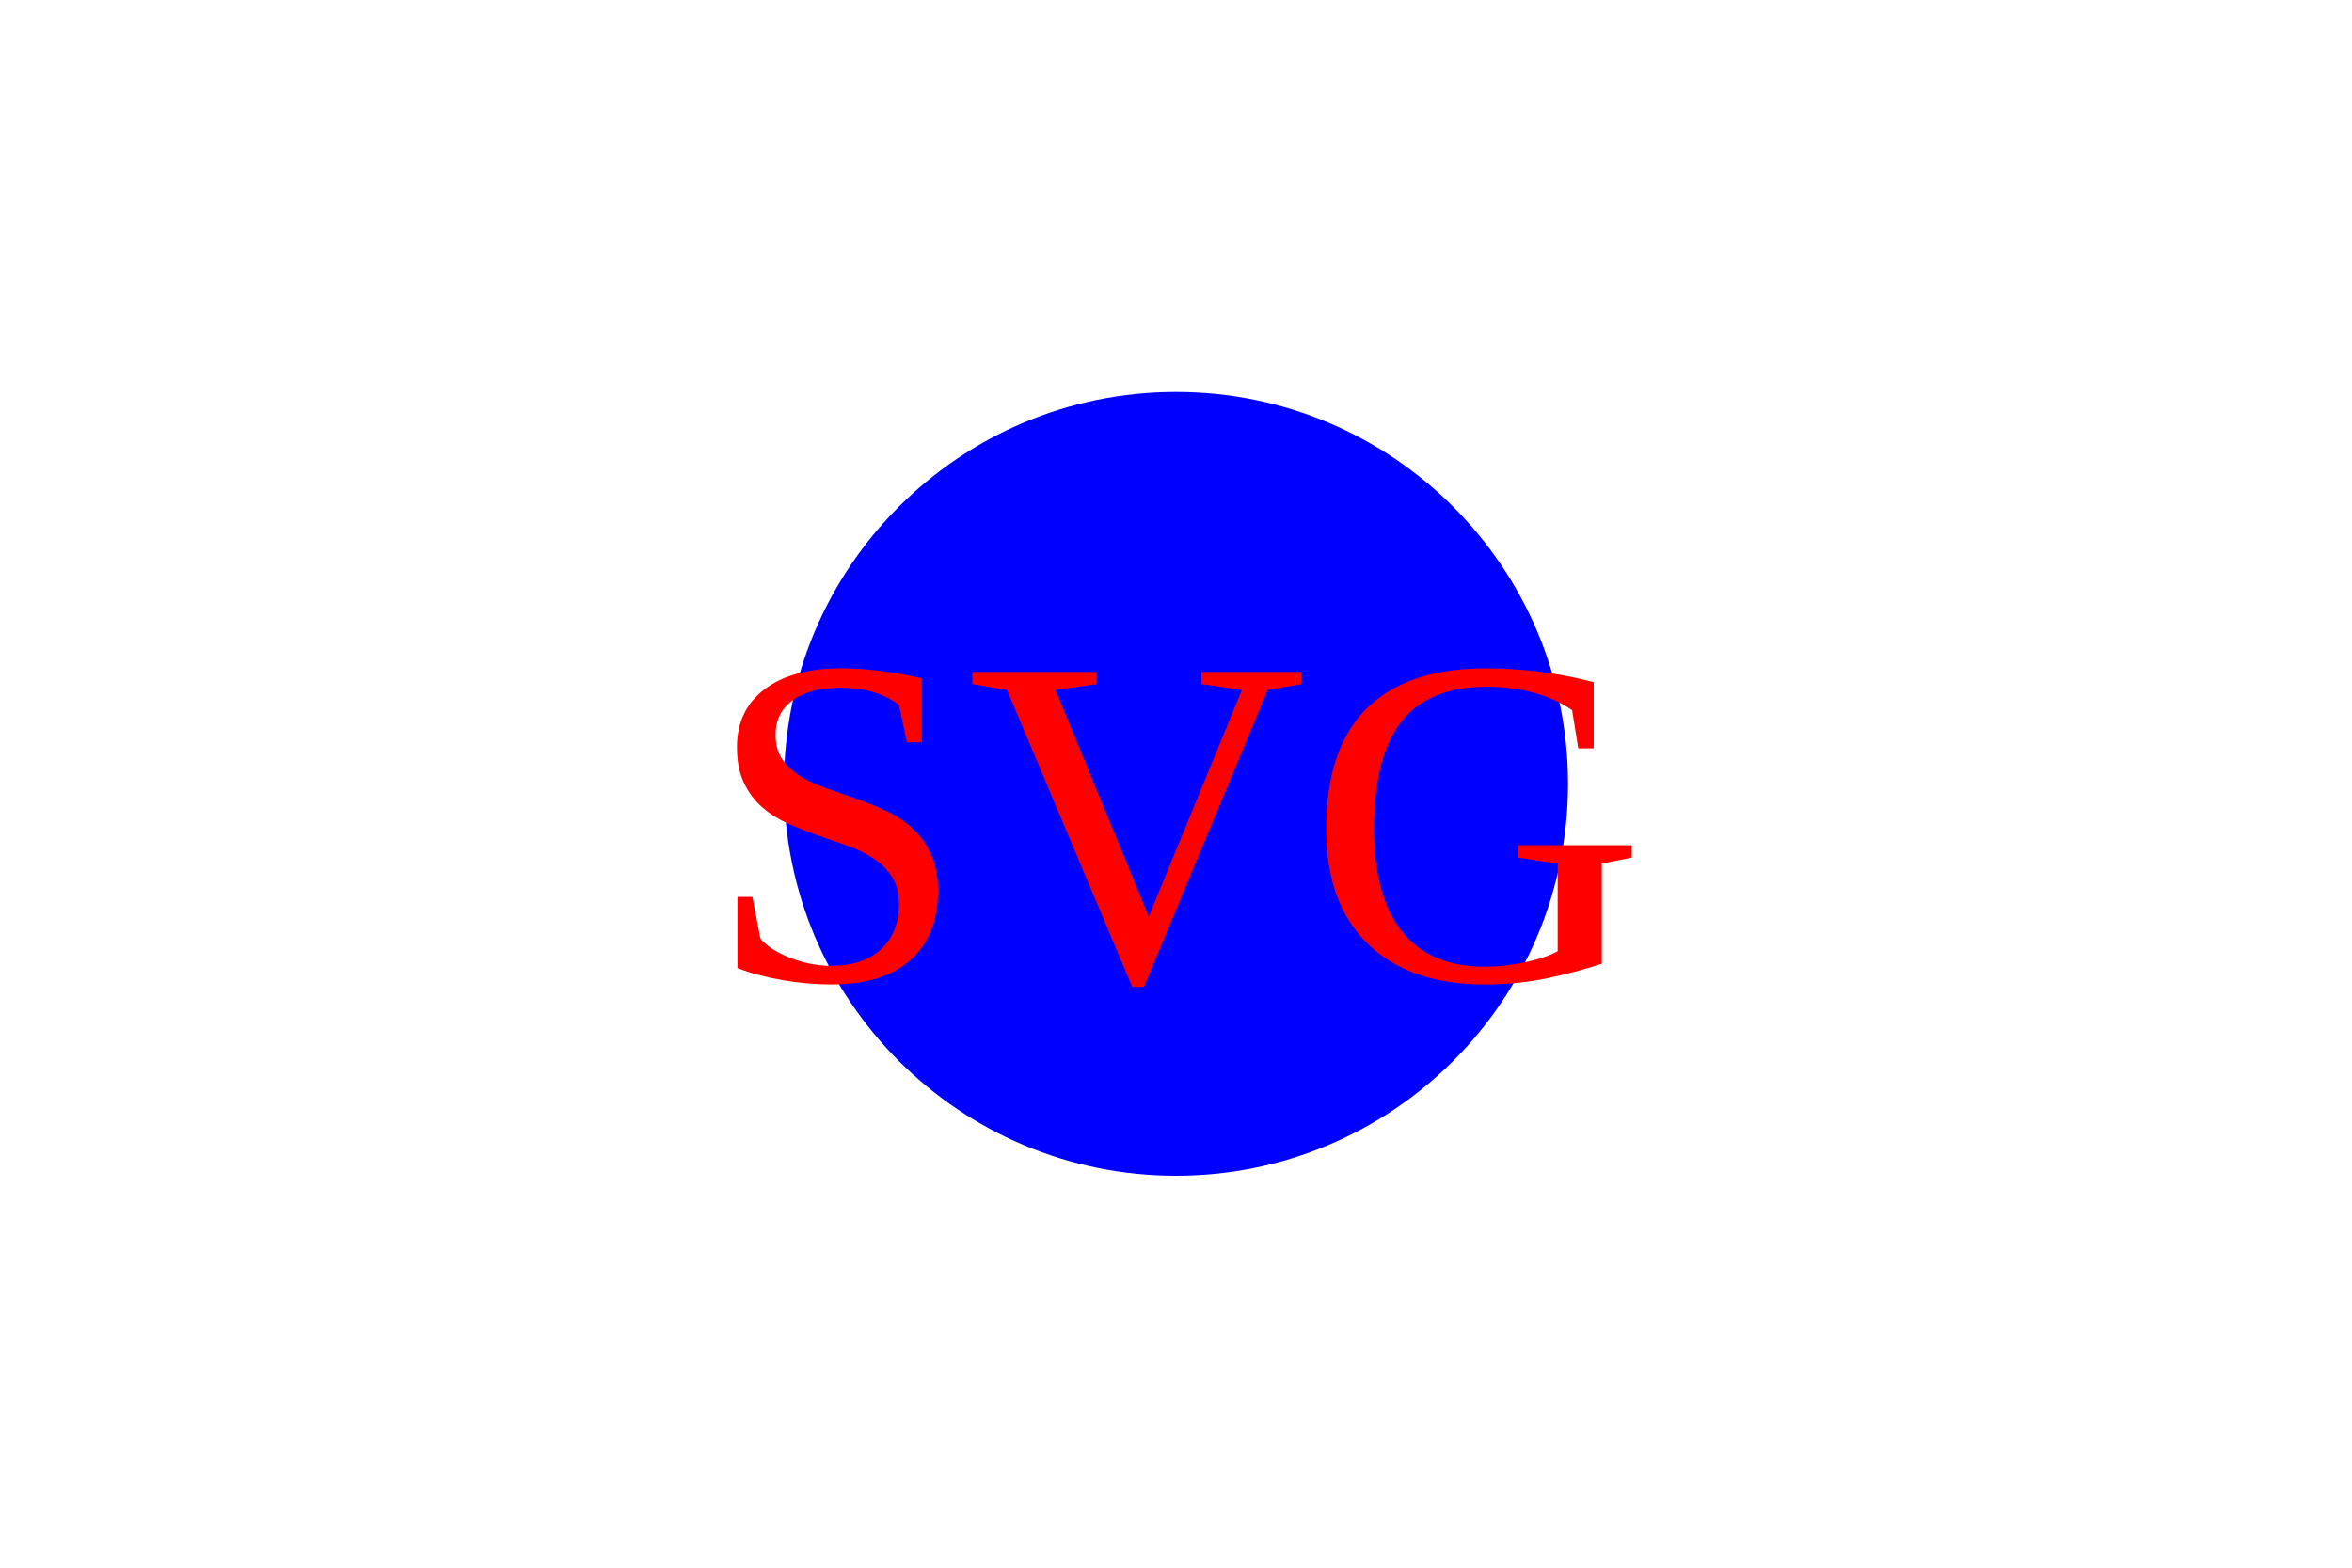
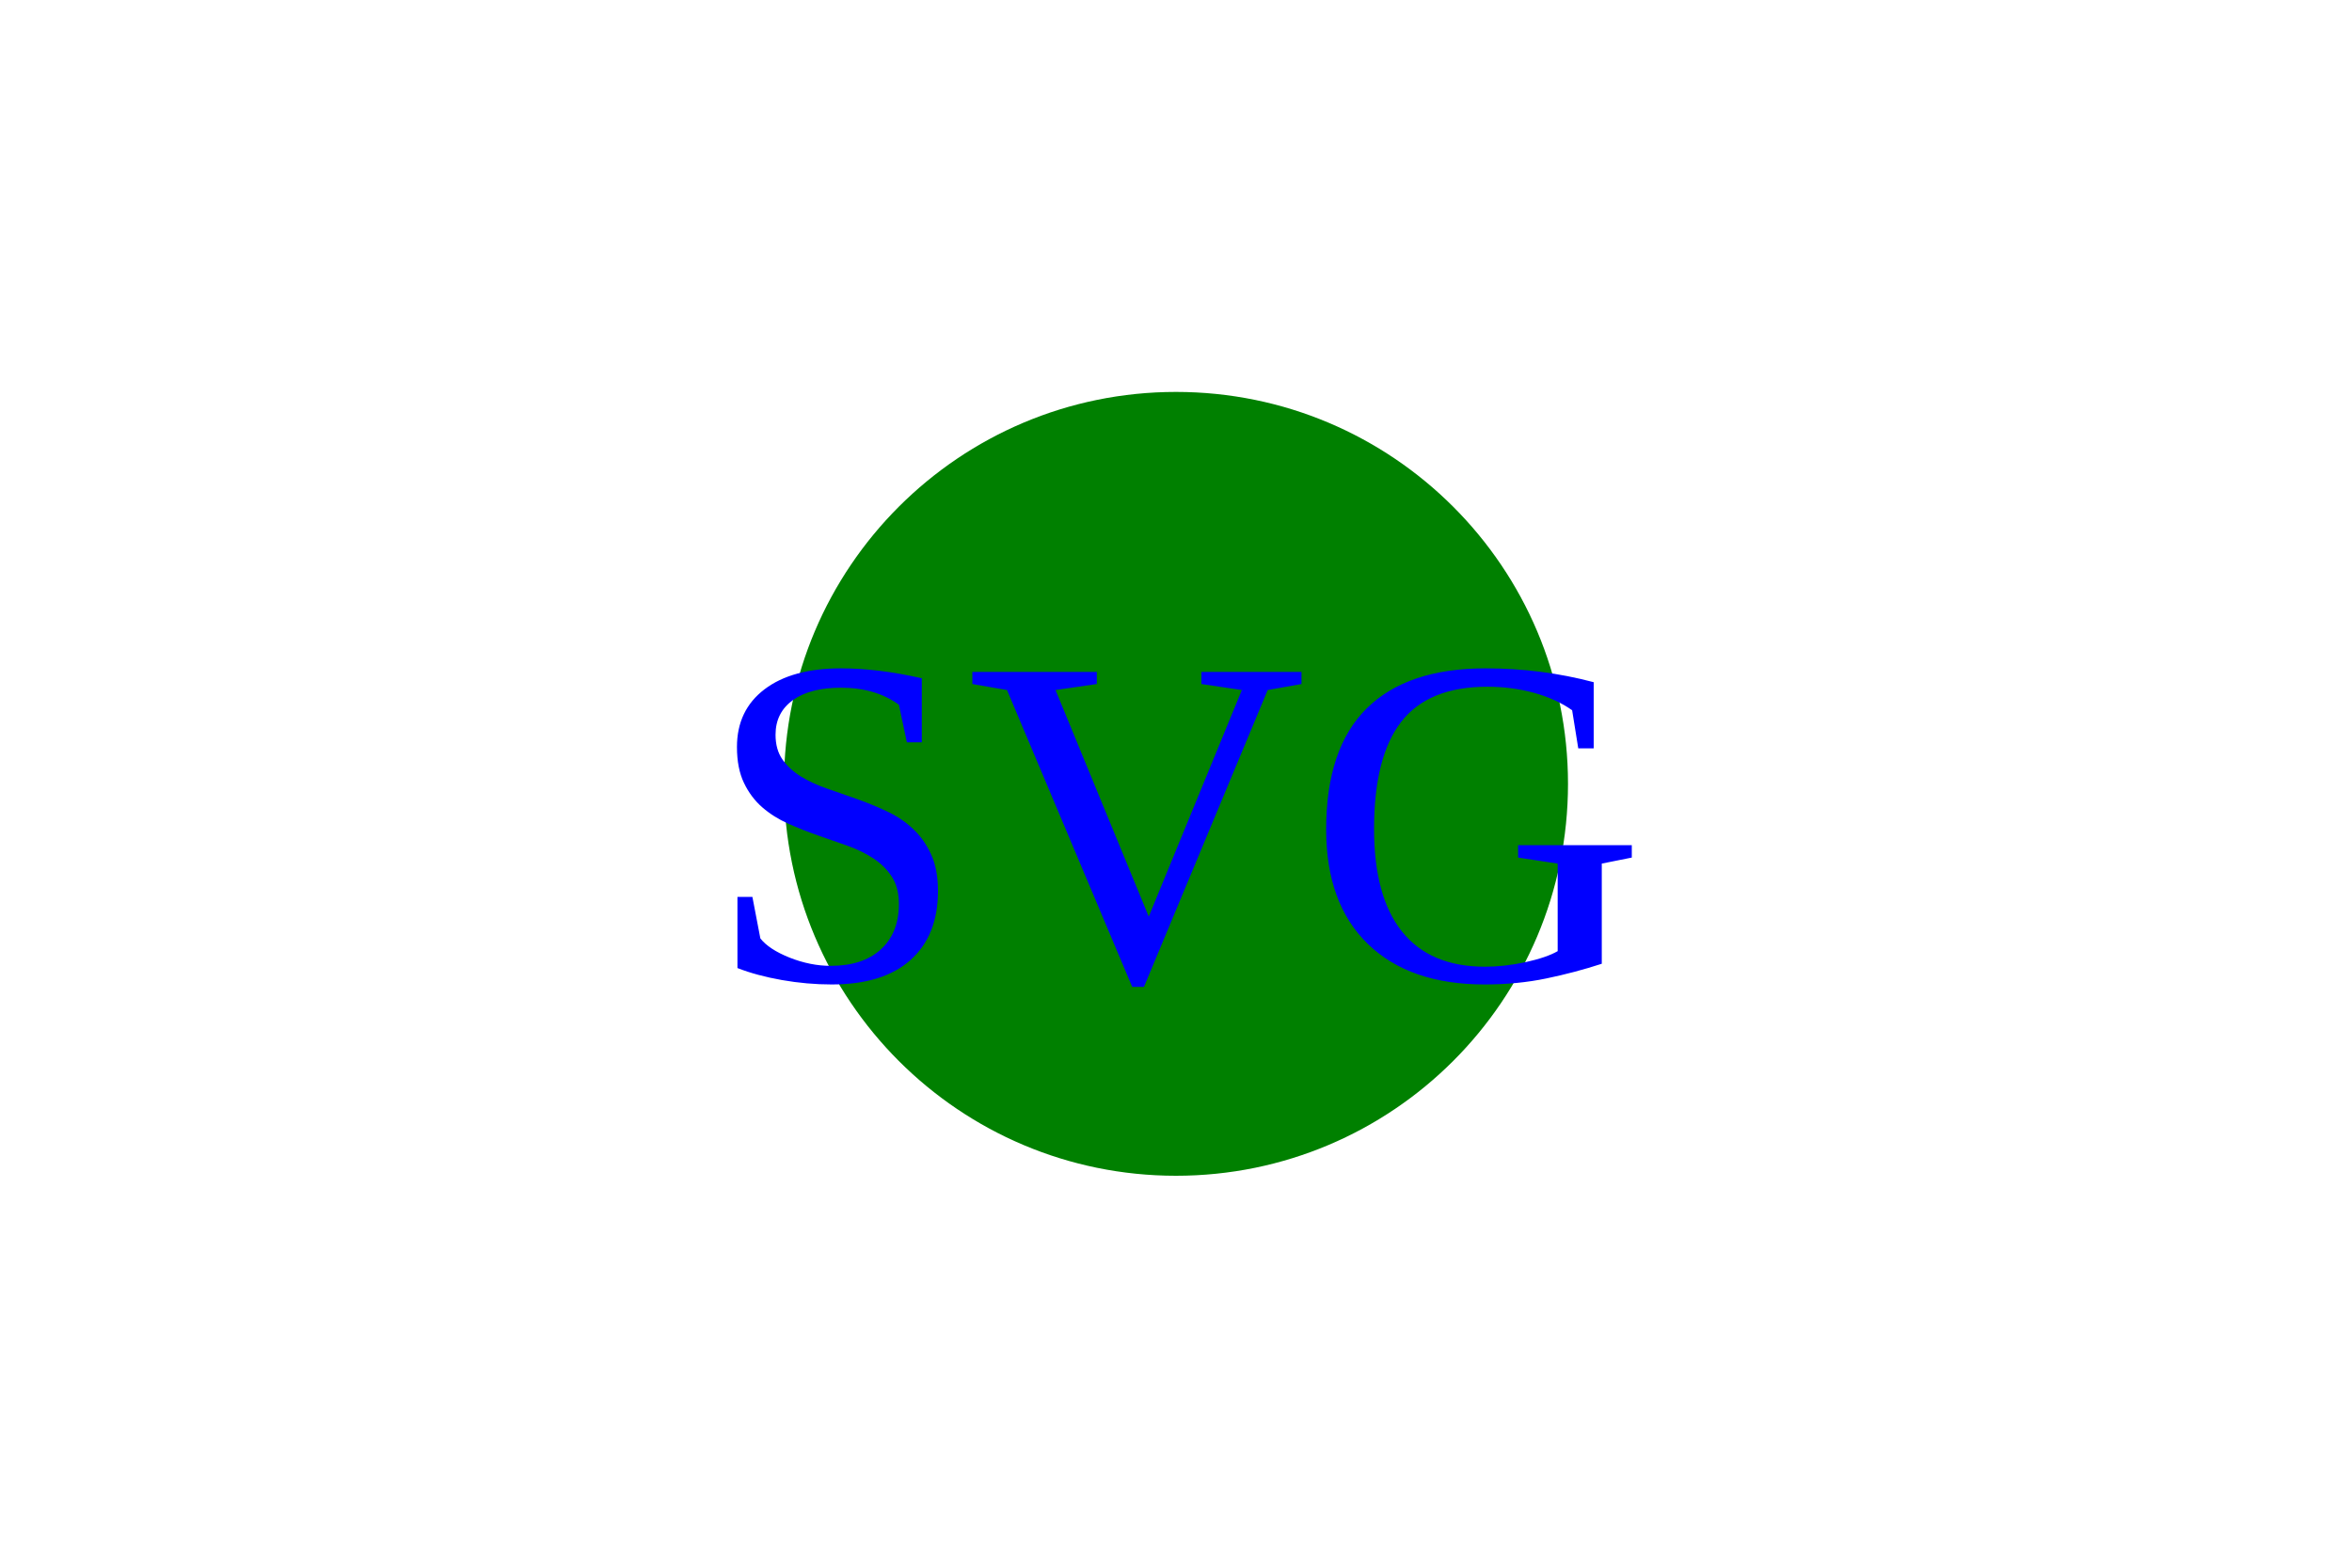
<svg xmlns="http://www.w3.org/2000/svg" version="1.1" width="300" height="200">
-   <circle cx="150" cy="100" r="50" fill="BLUE" />
-   <text x="150" y="125" font-size="60" text-anchor="middle" fill="RED">SVG</text>
+   <circle cx="150" cy="100" r="50" fill="Green" />
+   <text x="150" y="125" font-size="60" text-anchor="middle" fill="Blue">SVG</text>
</svg>
